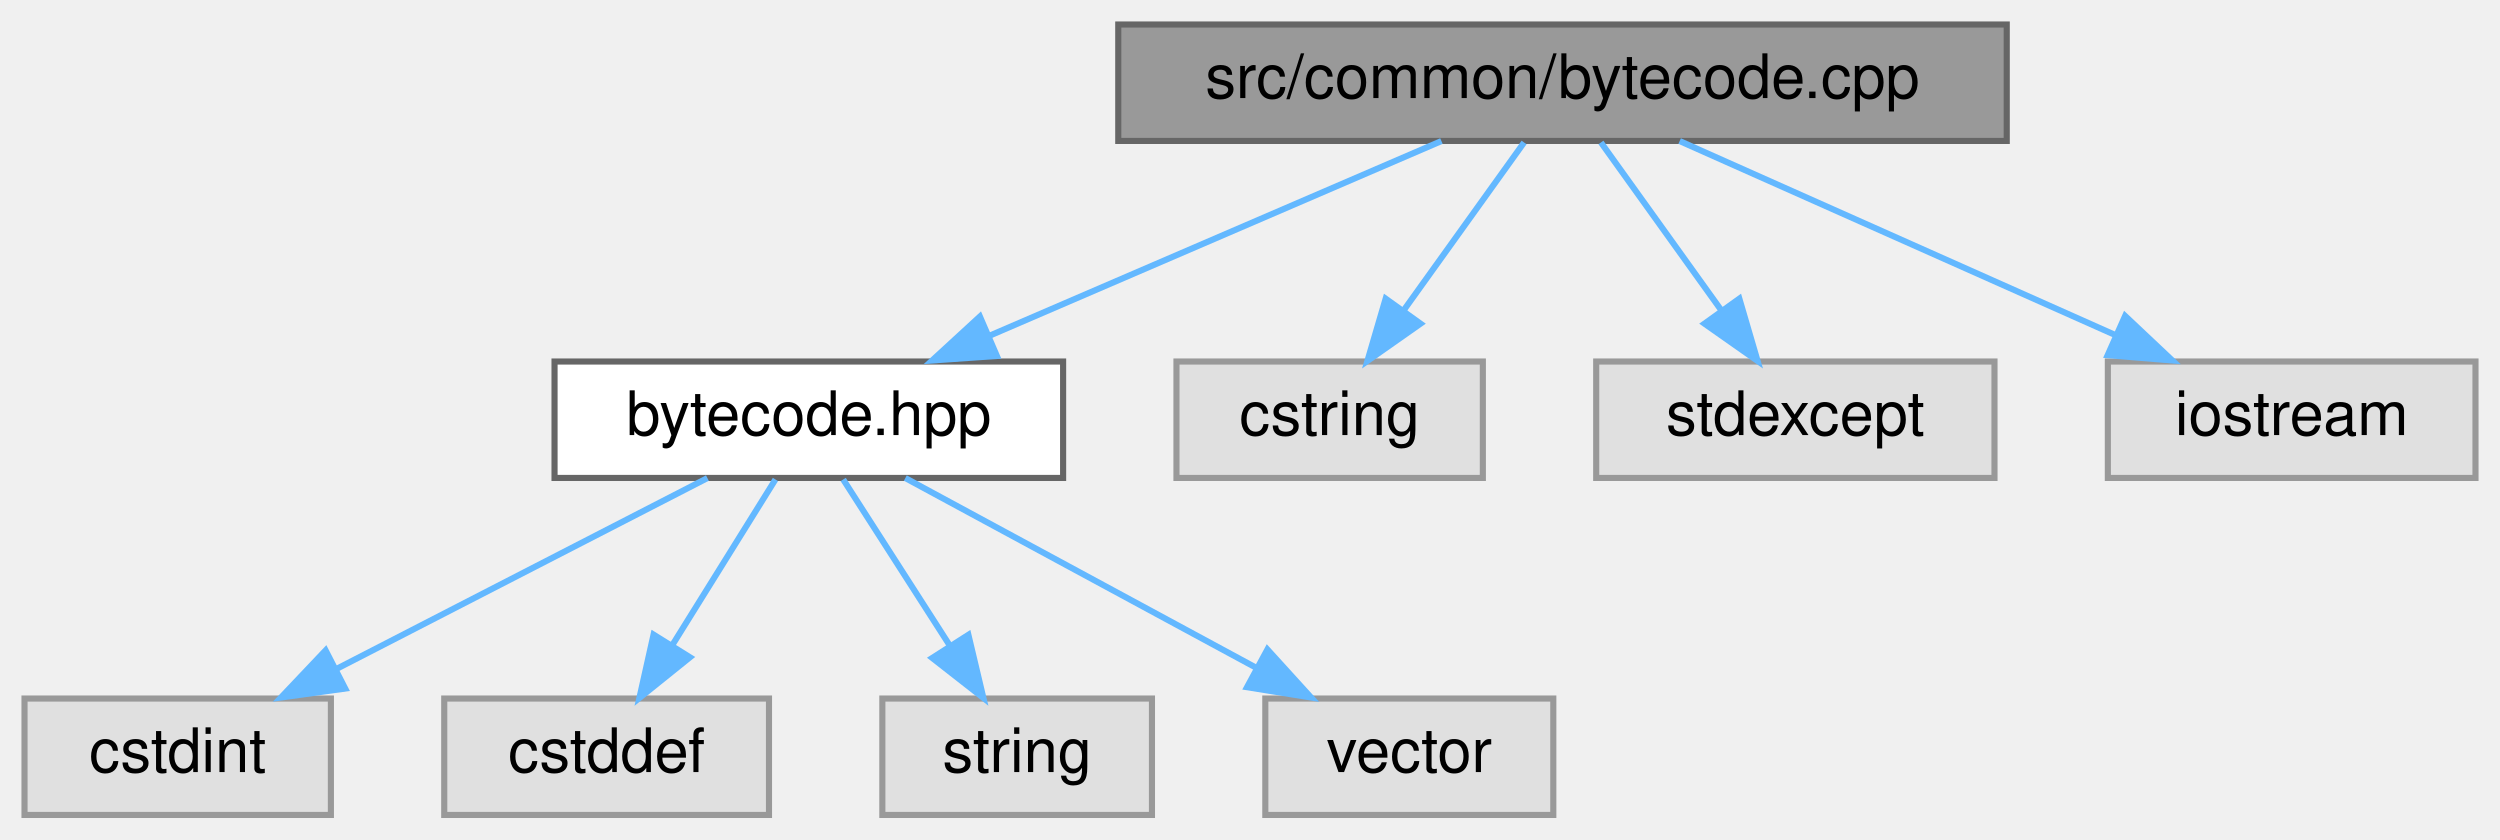
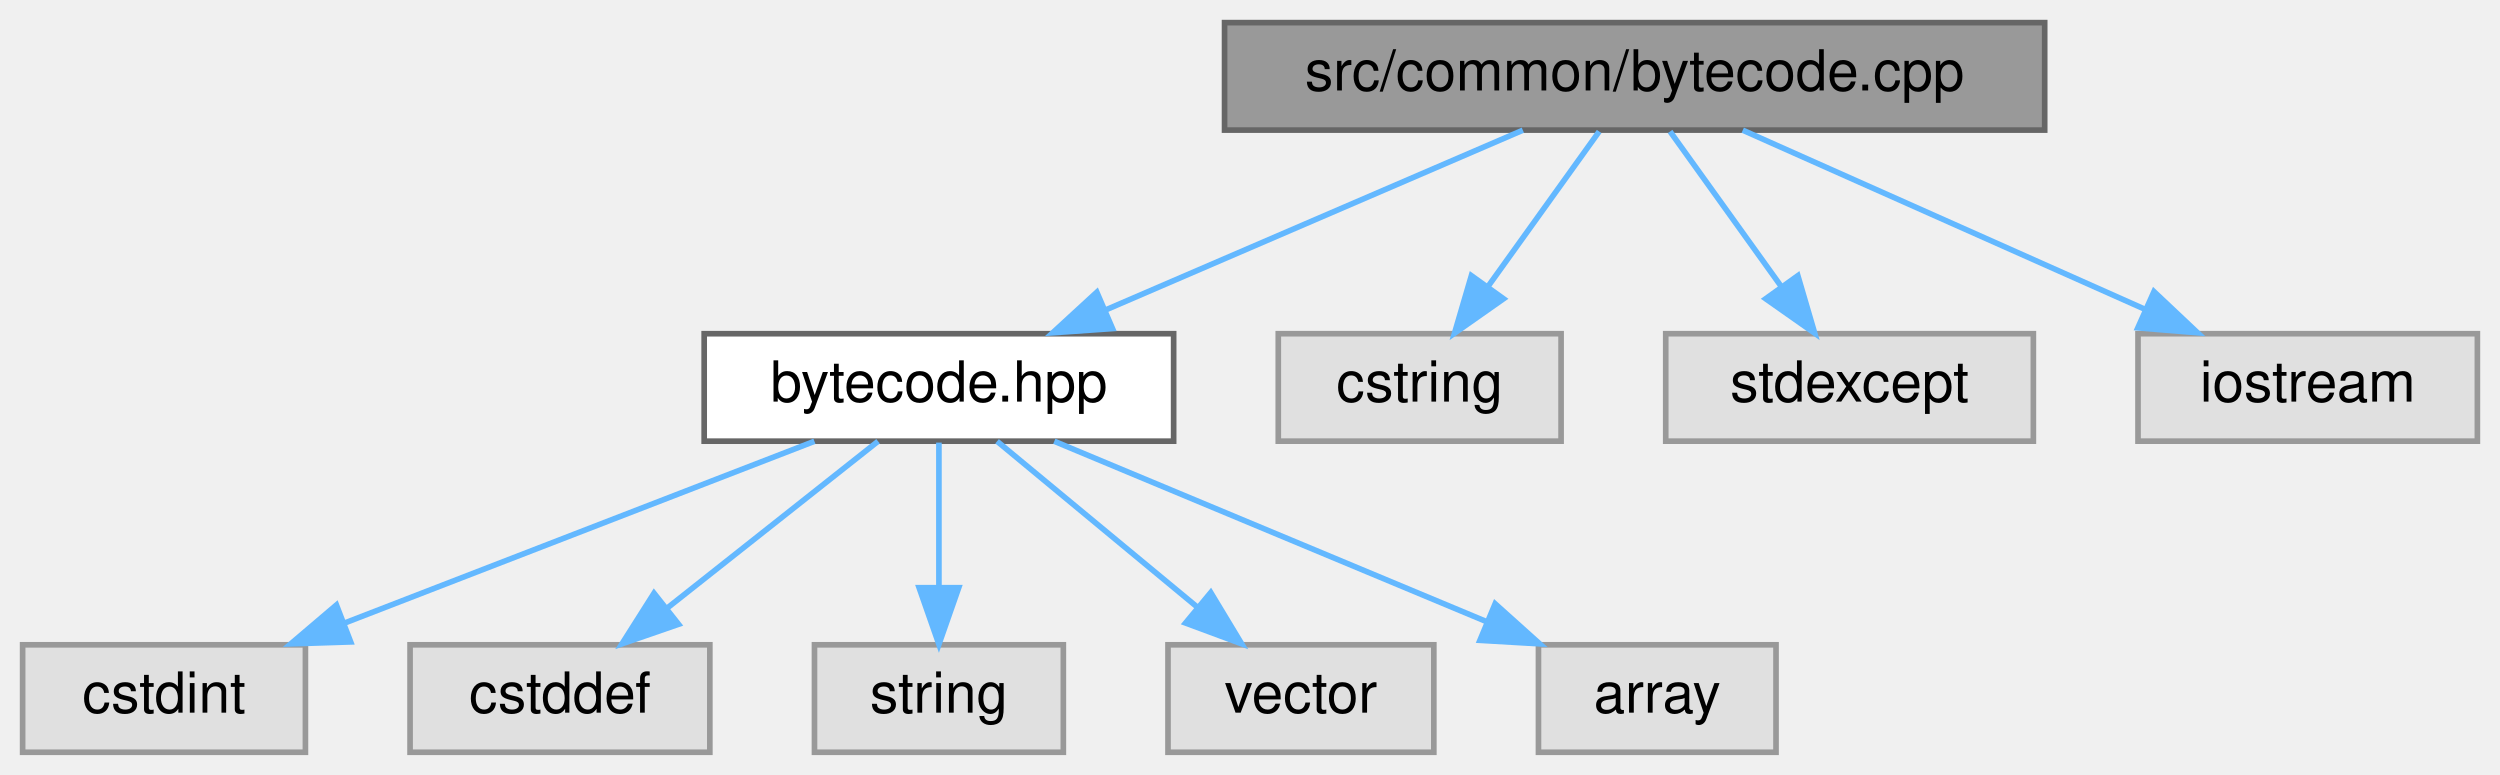
- <svg xmlns="http://www.w3.org/2000/svg" xmlns:xlink="http://www.w3.org/1999/xlink" width="408pt" height="137pt" viewBox="0.00 0.00 408.00 137.00">
+ <svg xmlns="http://www.w3.org/2000/svg" xmlns:xlink="http://www.w3.org/1999/xlink" width="442pt" height="137pt" viewBox="0.00 0.00 442.00 137.00">
  <g id="graph0" class="graph" transform="scale(1 1) rotate(0) translate(4 133)">
    <g id="Node000001" class="node">
      <g id="a_Node000001">
        <a xlink:title=" ">
-           <polygon fill="#999999" stroke="#666666" points="323.5,-129 178.5,-129 178.5,-110 323.5,-110 323.5,-129" />
-           <text text-anchor="middle" x="251" y="-117" font-family="Helvetica,sans-Serif" font-size="10.00">src/common/bytecode.cpp</text>
+           <polygon fill="#999999" stroke="#666666" points="357.5,-129 212.5,-129 212.5,-110 357.5,-110 357.5,-129" />
+           <text text-anchor="middle" x="285" y="-117" font-family="Helvetica,sans-Serif" font-size="10.00">src/common/bytecode.cpp</text>
        </a>
      </g>
    </g>
    <g id="Node000002" class="node">
      <g id="a_Node000002">
        <a xlink:href="bytecode_8hpp.html" target="_top" xlink:title=" ">
-           <polygon fill="white" stroke="#666666" points="169.5,-74 86.5,-74 86.5,-55 169.5,-55 169.5,-74" />
-           <text text-anchor="middle" x="128" y="-62" font-family="Helvetica,sans-Serif" font-size="10.00">bytecode.hpp</text>
+           <polygon fill="white" stroke="#666666" points="203.5,-74 120.5,-74 120.5,-55 203.5,-55 203.5,-74" />
+           <text text-anchor="middle" x="162" y="-62" font-family="Helvetica,sans-Serif" font-size="10.00">bytecode.hpp</text>
        </a>
      </g>
    </g>
    <g id="edge1_Node000001_Node000002" class="edge">
      <g id="a_edge1_Node000001_Node000002">
        <a xlink:title=" ">
-           <path fill="none" stroke="#63b8ff" d="M231.24,-109.98C211.27,-101.38 180.2,-87.99 157.35,-78.15" />
-           <polygon fill="#63b8ff" stroke="#63b8ff" points="158.69,-74.91 148.12,-74.17 155.92,-81.34 158.69,-74.91" />
-         </a>
-       </g>
-     </g>
-     <g id="Node000007" class="node">
-       <g id="a_Node000007">
-         <a xlink:title=" ">
-           <polygon fill="#e0e0e0" stroke="#999999" points="238,-74 188,-74 188,-55 238,-55 238,-74" />
-           <text text-anchor="middle" x="213" y="-62" font-family="Helvetica,sans-Serif" font-size="10.00">cstring</text>
-         </a>
-       </g>
-     </g>
-     <g id="edge6_Node000001_Node000007" class="edge">
-       <g id="a_edge6_Node000001_Node000007">
-         <a xlink:title=" ">
-           <path fill="none" stroke="#63b8ff" d="M244.73,-109.75C239.41,-102.34 231.64,-91.5 225.12,-82.41" />
-           <polygon fill="#63b8ff" stroke="#63b8ff" points="227.83,-80.18 219.16,-74.09 222.14,-84.26 227.83,-80.18" />
+           <path fill="none" stroke="#63b8ff" d="M265.24,-109.98C245.27,-101.38 214.2,-87.99 191.35,-78.15" />
+           <polygon fill="#63b8ff" stroke="#63b8ff" points="192.69,-74.91 182.12,-74.17 189.92,-81.34 192.69,-74.91" />
        </a>
      </g>
    </g>
    <g id="Node000008" class="node">
      <g id="a_Node000008">
        <a xlink:title=" ">
-           <polygon fill="#e0e0e0" stroke="#999999" points="321.5,-74 256.5,-74 256.5,-55 321.5,-55 321.5,-74" />
-           <text text-anchor="middle" x="289" y="-62" font-family="Helvetica,sans-Serif" font-size="10.00">stdexcept</text>
+           <polygon fill="#e0e0e0" stroke="#999999" points="272,-74 222,-74 222,-55 272,-55 272,-74" />
+           <text text-anchor="middle" x="247" y="-62" font-family="Helvetica,sans-Serif" font-size="10.00">cstring</text>
        </a>
      </g>
    </g>
    <g id="edge7_Node000001_Node000008" class="edge">
      <g id="a_edge7_Node000001_Node000008">
        <a xlink:title=" ">
-           <path fill="none" stroke="#63b8ff" d="M257.27,-109.75C262.59,-102.34 270.36,-91.5 276.88,-82.41" />
-           <polygon fill="#63b8ff" stroke="#63b8ff" points="279.86,-84.26 282.84,-74.09 274.17,-80.18 279.86,-84.26" />
+           <path fill="none" stroke="#63b8ff" d="M278.73,-109.75C273.41,-102.34 265.64,-91.5 259.12,-82.41" />
+           <polygon fill="#63b8ff" stroke="#63b8ff" points="261.83,-80.18 253.16,-74.09 256.14,-84.26 261.83,-80.18" />
        </a>
      </g>
    </g>
    <g id="Node000009" class="node">
      <g id="a_Node000009">
        <a xlink:title=" ">
-           <polygon fill="#e0e0e0" stroke="#999999" points="400,-74 340,-74 340,-55 400,-55 400,-74" />
-           <text text-anchor="middle" x="370" y="-62" font-family="Helvetica,sans-Serif" font-size="10.00">iostream</text>
+           <polygon fill="#e0e0e0" stroke="#999999" points="355.5,-74 290.5,-74 290.5,-55 355.5,-55 355.5,-74" />
+           <text text-anchor="middle" x="323" y="-62" font-family="Helvetica,sans-Serif" font-size="10.00">stdexcept</text>
        </a>
      </g>
    </g>
    <g id="edge8_Node000001_Node000009" class="edge">
      <g id="a_edge8_Node000001_Node000009">
        <a xlink:title=" ">
-           <path fill="none" stroke="#63b8ff" d="M270.12,-109.98C289.35,-101.42 319.23,-88.11 341.31,-78.28" />
-           <polygon fill="#63b8ff" stroke="#63b8ff" points="342.82,-81.44 350.53,-74.17 339.97,-75.04 342.82,-81.44" />
+           <path fill="none" stroke="#63b8ff" d="M291.27,-109.75C296.59,-102.34 304.36,-91.5 310.88,-82.41" />
+           <polygon fill="#63b8ff" stroke="#63b8ff" points="313.86,-84.26 316.84,-74.09 308.17,-80.18 313.86,-84.26" />
+         </a>
+       </g>
+     </g>
+     <g id="Node000010" class="node">
+       <g id="a_Node000010">
+         <a xlink:title=" ">
+           <polygon fill="#e0e0e0" stroke="#999999" points="434,-74 374,-74 374,-55 434,-55 434,-74" />
+           <text text-anchor="middle" x="404" y="-62" font-family="Helvetica,sans-Serif" font-size="10.00">iostream</text>
+         </a>
+       </g>
+     </g>
+     <g id="edge9_Node000001_Node000010" class="edge">
+       <g id="a_edge9_Node000001_Node000010">
+         <a xlink:title=" ">
+           <path fill="none" stroke="#63b8ff" d="M304.12,-109.98C323.35,-101.42 353.23,-88.11 375.31,-78.28" />
+           <polygon fill="#63b8ff" stroke="#63b8ff" points="376.82,-81.44 384.53,-74.17 373.97,-75.04 376.82,-81.44" />
        </a>
      </g>
    </g>
    <g id="Node000003" class="node">
      <g id="a_Node000003">
        <a xlink:title=" ">
          <polygon fill="#e0e0e0" stroke="#999999" points="50,-19 0,-19 0,0 50,0 50,-19" />
          <text text-anchor="middle" x="25" y="-7" font-family="Helvetica,sans-Serif" font-size="10.00">cstdint</text>
        </a>
      </g>
    </g>
    <g id="edge2_Node000002_Node000003" class="edge">
      <g id="a_edge2_Node000002_Node000003">
        <a xlink:title=" ">
-           <path fill="none" stroke="#63b8ff" d="M111.45,-54.98C95.11,-46.57 69.87,-33.59 50.87,-23.81" />
-           <polygon fill="#63b8ff" stroke="#63b8ff" points="52.34,-20.63 41.85,-19.17 49.14,-26.86 52.34,-20.63" />
+           <path fill="none" stroke="#63b8ff" d="M139.99,-54.98C117.55,-46.3 82.52,-32.75 57.01,-22.88" />
+           <polygon fill="#63b8ff" stroke="#63b8ff" points="58,-19.51 47.41,-19.17 55.48,-26.04 58,-19.51" />
        </a>
      </g>
    </g>
    <g id="Node000004" class="node">
      <g id="a_Node000004">
        <a xlink:title=" ">
          <polygon fill="#e0e0e0" stroke="#999999" points="121.5,-19 68.5,-19 68.5,0 121.5,0 121.5,-19" />
          <text text-anchor="middle" x="95" y="-7" font-family="Helvetica,sans-Serif" font-size="10.00">cstddef</text>
        </a>
      </g>
    </g>
    <g id="edge3_Node000002_Node000004" class="edge">
      <g id="a_edge3_Node000002_Node000004">
        <a xlink:title=" ">
-           <path fill="none" stroke="#63b8ff" d="M122.55,-54.75C117.99,-47.42 111.33,-36.73 105.71,-27.7" />
-           <polygon fill="#63b8ff" stroke="#63b8ff" points="108.6,-25.73 100.35,-19.09 102.66,-29.43 108.6,-25.73" />
+           <path fill="none" stroke="#63b8ff" d="M151.24,-54.98C141.23,-47.07 126.11,-35.11 114.07,-25.58" />
+           <polygon fill="#63b8ff" stroke="#63b8ff" points="115.97,-22.63 105.96,-19.17 111.63,-28.12 115.97,-22.63" />
        </a>
      </g>
    </g>
    <g id="Node000005" class="node">
      <g id="a_Node000005">
        <a xlink:title=" ">
          <polygon fill="#e0e0e0" stroke="#999999" points="184,-19 140,-19 140,0 184,0 184,-19" />
          <text text-anchor="middle" x="162" y="-7" font-family="Helvetica,sans-Serif" font-size="10.00">string</text>
        </a>
      </g>
    </g>
    <g id="edge4_Node000002_Node000005" class="edge">
      <g id="a_edge4_Node000002_Node000005">
        <a xlink:title=" ">
-           <path fill="none" stroke="#63b8ff" d="M133.61,-54.75C138.32,-47.42 145.17,-36.73 150.97,-27.7" />
-           <polygon fill="#63b8ff" stroke="#63b8ff" points="154.04,-29.4 156.49,-19.09 148.14,-25.62 154.04,-29.4" />
+           <path fill="none" stroke="#63b8ff" d="M162,-54.75C162,-47.8 162,-37.85 162,-29.13" />
+           <polygon fill="#63b8ff" stroke="#63b8ff" points="165.5,-29.09 162,-19.09 158.5,-29.09 165.5,-29.09" />
        </a>
      </g>
    </g>
    <g id="Node000006" class="node">
      <g id="a_Node000006">
        <a xlink:title=" ">
          <polygon fill="#e0e0e0" stroke="#999999" points="249.5,-19 202.5,-19 202.5,0 249.5,0 249.5,-19" />
          <text text-anchor="middle" x="226" y="-7" font-family="Helvetica,sans-Serif" font-size="10.00">vector</text>
        </a>
      </g>
    </g>
    <g id="edge5_Node000002_Node000006" class="edge">
      <g id="a_edge5_Node000002_Node000006">
        <a xlink:title=" ">
-           <path fill="none" stroke="#63b8ff" d="M143.75,-54.98C159.23,-46.61 183.09,-33.7 201.14,-23.95" />
-           <polygon fill="#63b8ff" stroke="#63b8ff" points="202.84,-27.01 209.97,-19.17 199.51,-20.85 202.84,-27.01" />
+           <path fill="none" stroke="#63b8ff" d="M172.28,-54.98C181.84,-47.07 196.28,-35.11 207.78,-25.58" />
+           <polygon fill="#63b8ff" stroke="#63b8ff" points="210.06,-28.24 215.53,-19.17 205.6,-22.85 210.06,-28.24" />
+         </a>
+       </g>
+     </g>
+     <g id="Node000007" class="node">
+       <g id="a_Node000007">
+         <a xlink:title=" ">
+           <polygon fill="#e0e0e0" stroke="#999999" points="310,-19 268,-19 268,0 310,0 310,-19" />
+           <text text-anchor="middle" x="289" y="-7" font-family="Helvetica,sans-Serif" font-size="10.00">array</text>
+         </a>
+       </g>
+     </g>
+     <g id="edge6_Node000002_Node000007" class="edge">
+       <g id="a_edge6_Node000002_Node000007">
+         <a xlink:title=" ">
+           <path fill="none" stroke="#63b8ff" d="M182.4,-54.98C203.02,-46.38 235.11,-32.99 258.69,-23.15" />
+           <polygon fill="#63b8ff" stroke="#63b8ff" points="260.34,-26.25 268.22,-19.17 257.65,-19.79 260.34,-26.25" />
        </a>
      </g>
    </g>
  </g>
</svg>
